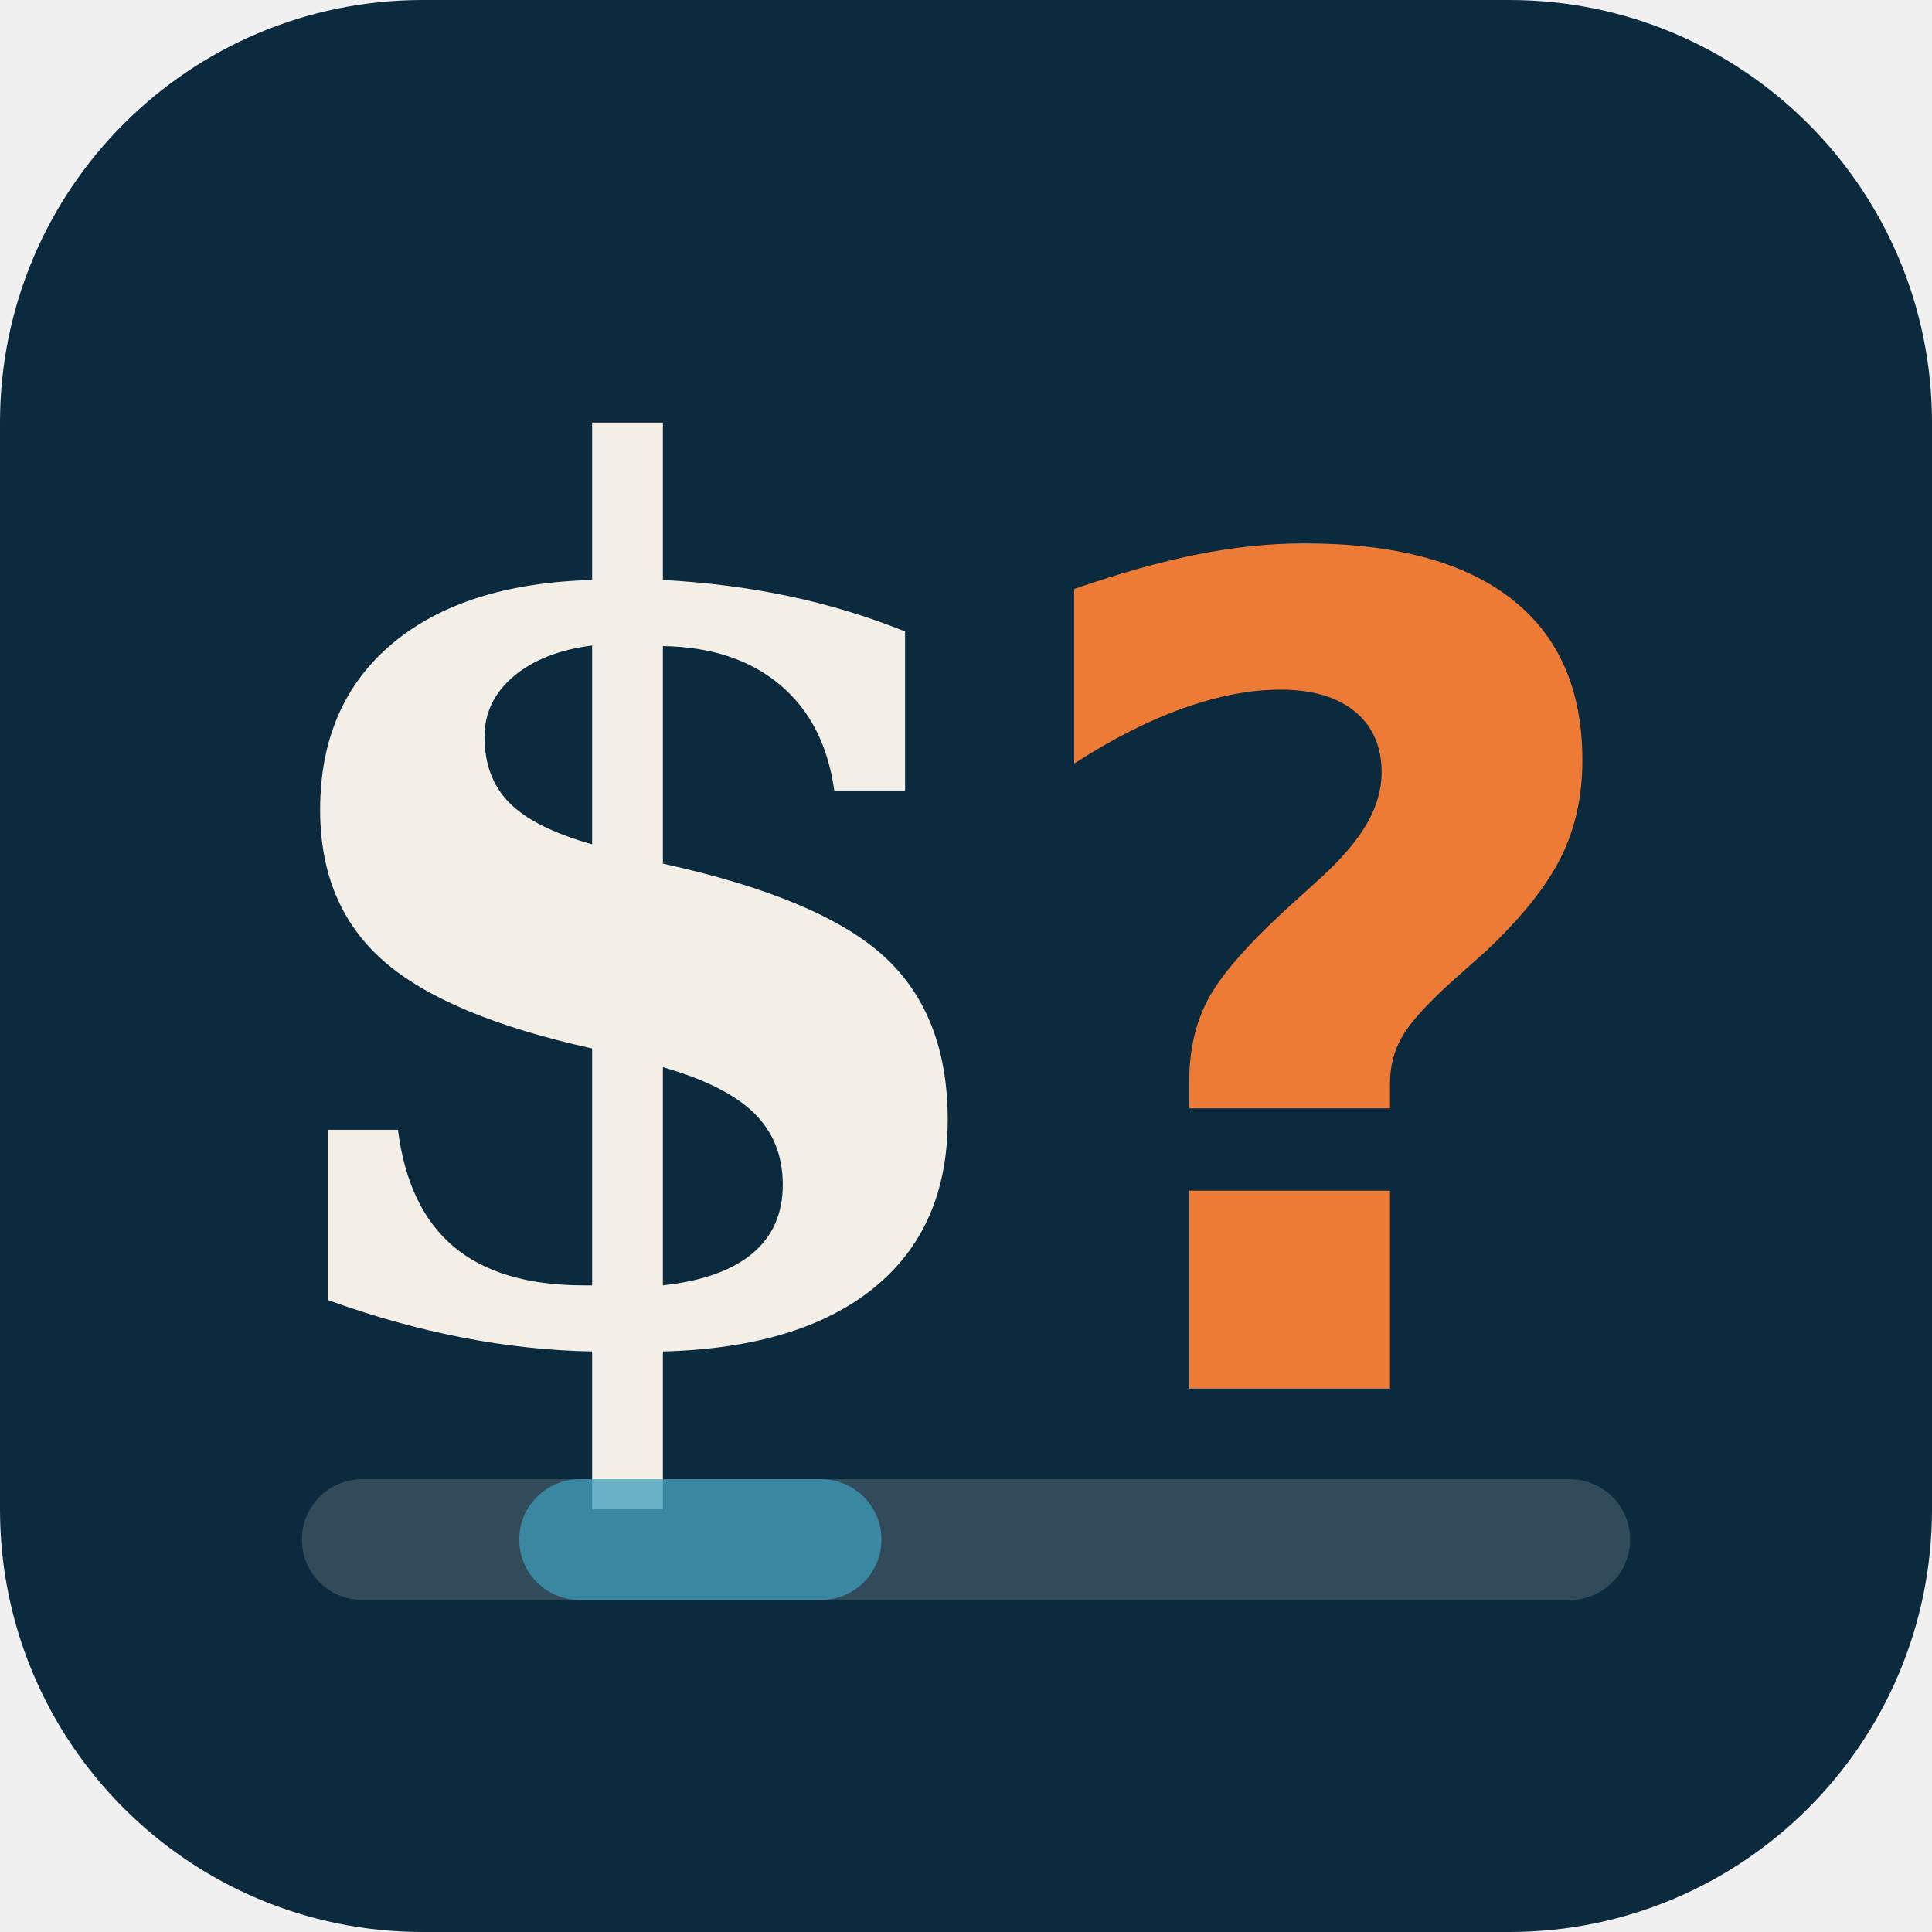
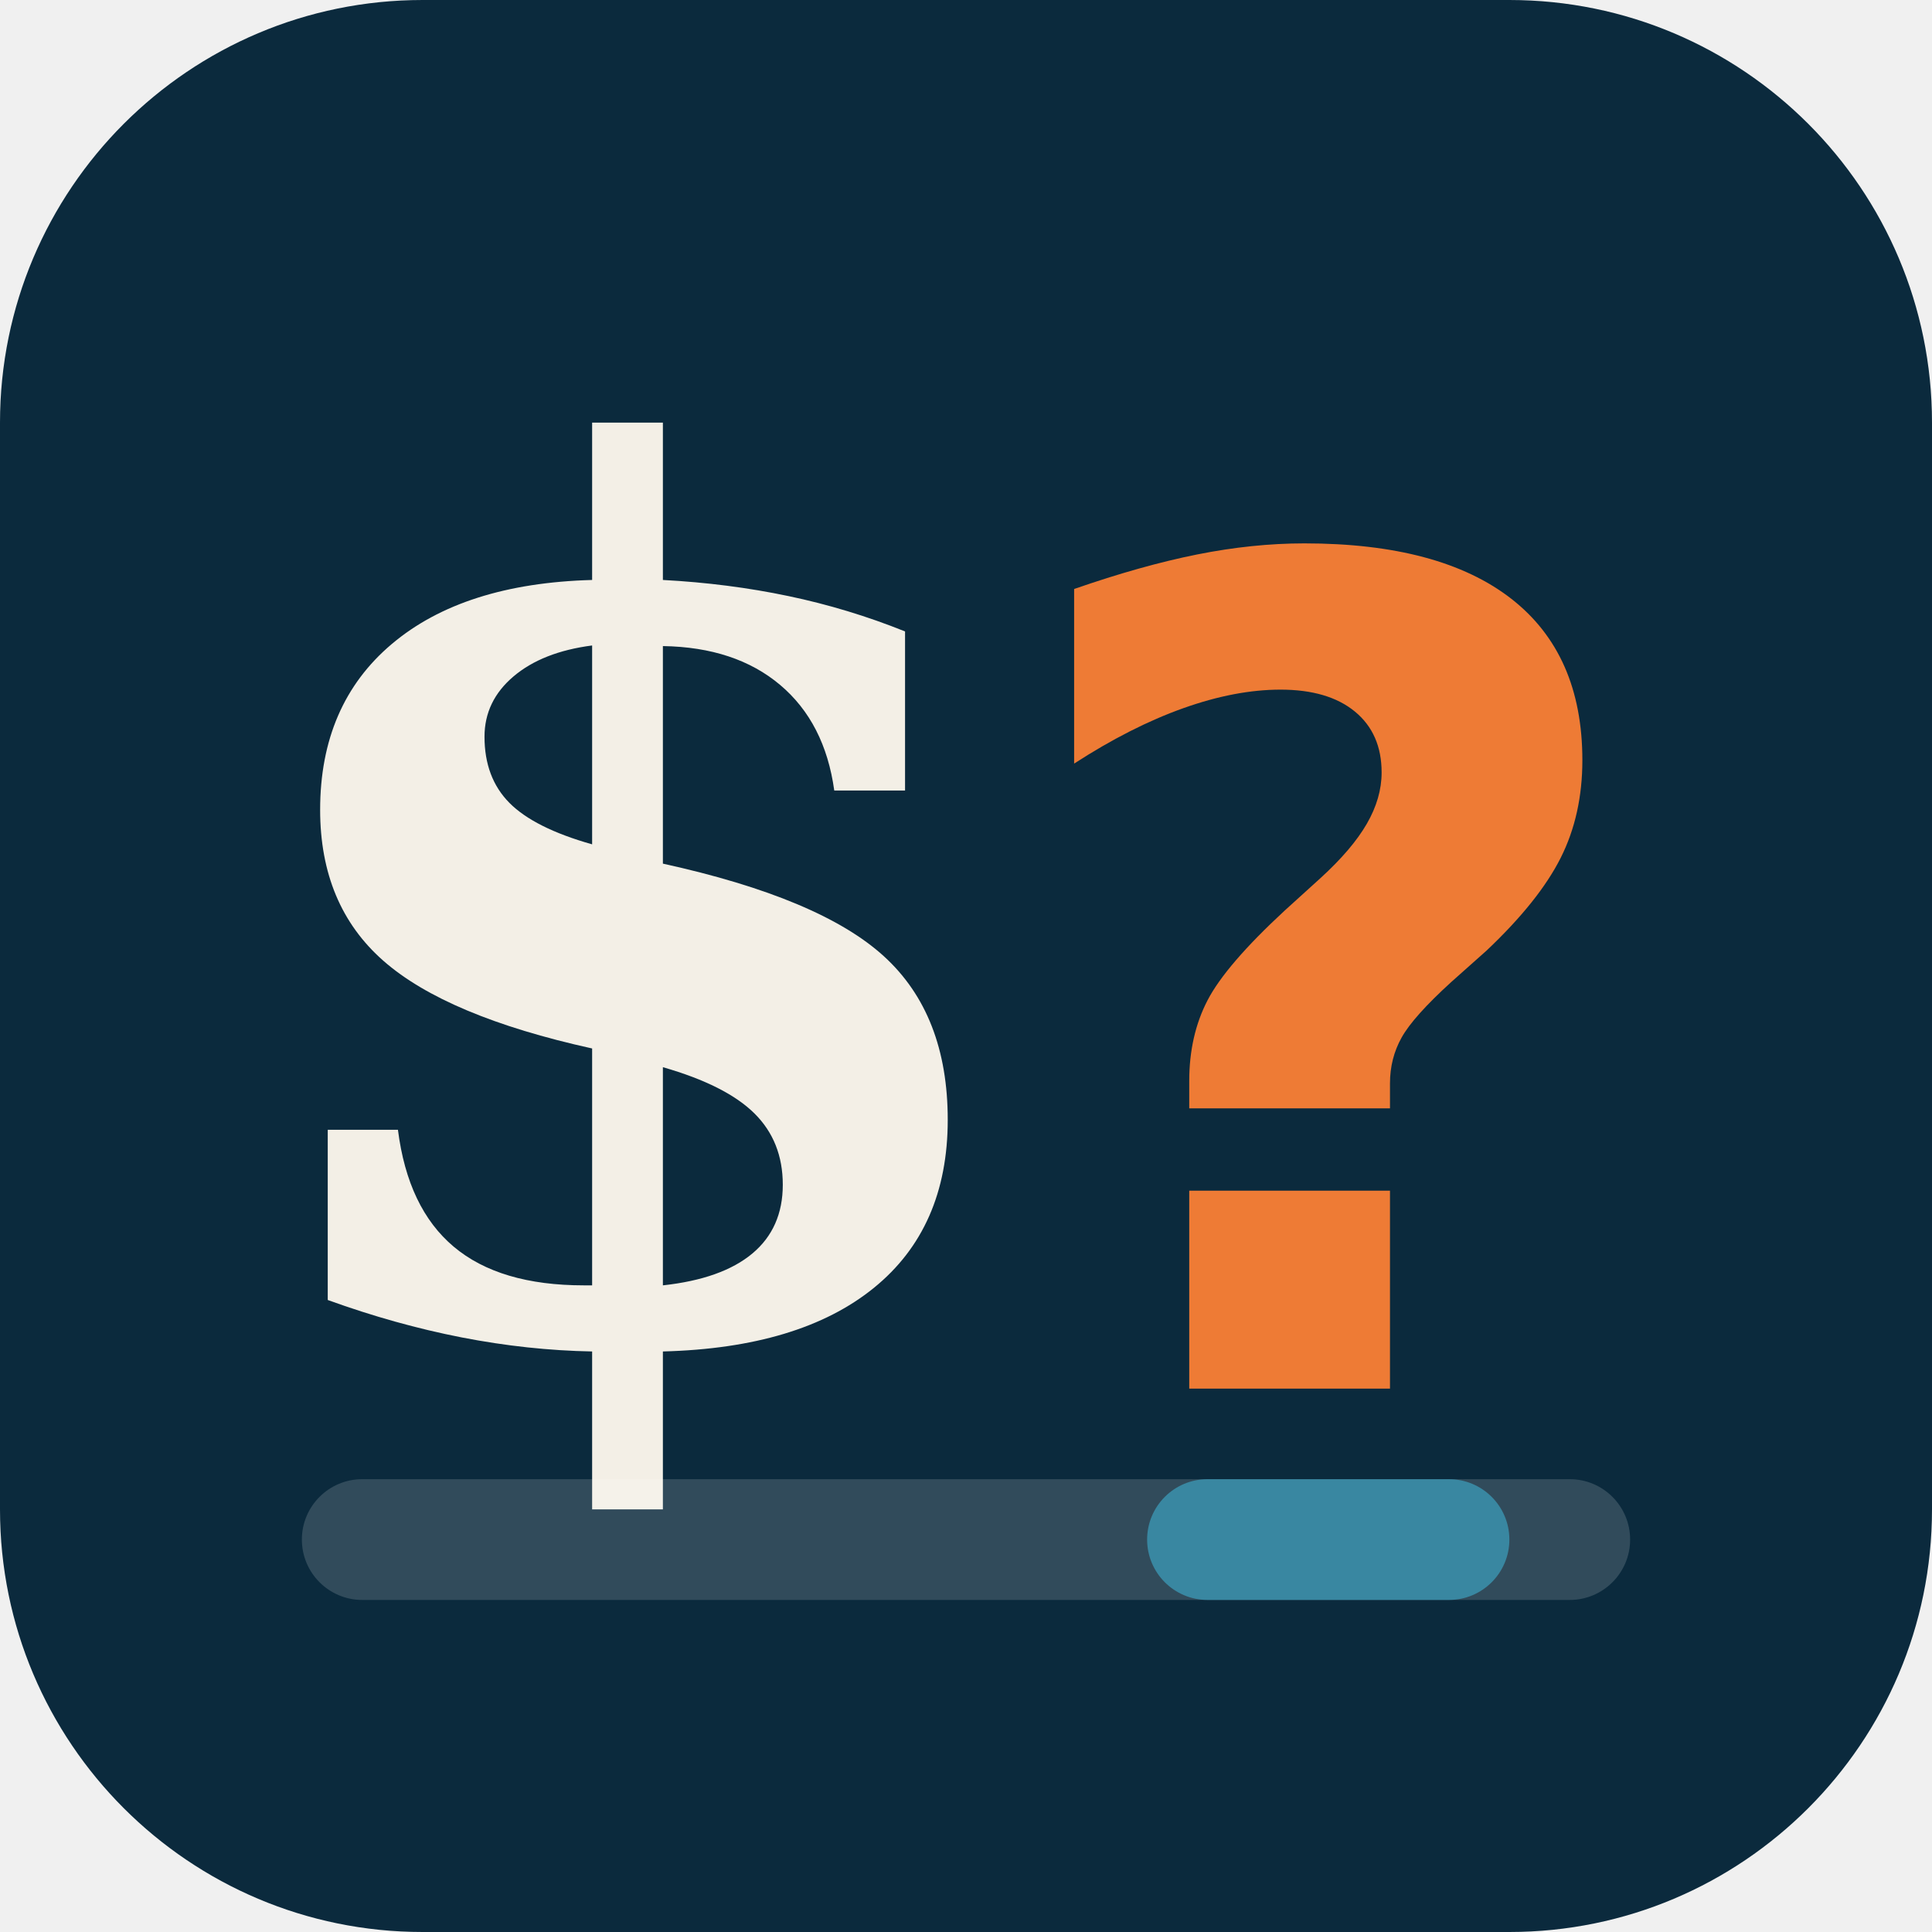
<svg xmlns="http://www.w3.org/2000/svg" viewBox="0 0 64 64" width="64" height="64">
  <rect width="64" height="64" rx="14" fill="#0b2a3d" />
  <path d="M10.857 43.064V37.425H13.182Q13.511 40.022 15.032 41.3Q16.553 42.579 19.343 42.579H19.615V34.732Q14.79 33.666 12.698 31.826Q10.605 29.985 10.605 26.827Q10.605 23.339 12.978 21.334Q15.352 19.328 19.615 19.212V14.0H21.959V19.212Q24.129 19.328 26.115 19.745Q28.101 20.161 29.981 20.917V26.187H27.636Q27.326 23.94 25.844 22.69Q24.362 21.44 21.959 21.402V28.609Q27.171 29.752 29.283 31.68Q31.395 33.608 31.395 37.096Q31.395 40.68 28.944 42.666Q26.493 44.652 21.959 44.769V50.0H19.615V44.769Q17.483 44.73 15.294 44.304Q13.104 43.877 10.857 43.064ZM19.615 21.382Q17.968 21.595 17.009 22.409Q16.05 23.223 16.05 24.405Q16.05 25.761 16.873 26.594Q17.696 27.427 19.615 27.97ZM21.959 42.579Q23.916 42.366 24.924 41.523Q25.931 40.68 25.931 39.247Q25.931 37.813 24.991 36.883Q24.052 35.953 21.959 35.352Z" fill="#f3efe6" />
  <path d="M46.045 36.716H39.395V35.813Q39.395 34.303 40.003 33.133Q40.611 31.963 42.563 30.158L43.742 29.089Q44.792 28.132 45.28 27.284Q45.768 26.437 45.768 25.589Q45.768 24.3 44.884 23.572Q44.0 22.845 42.416 22.845Q40.924 22.845 39.192 23.462Q37.461 24.079 35.582 25.295V19.511Q37.811 18.737 39.653 18.368Q41.495 18 43.208 18Q47.703 18 50.061 19.833Q52.418 21.666 52.418 25.184Q52.418 26.989 51.7 28.417Q50.982 29.845 49.25 31.484L48.071 32.534Q46.818 33.676 46.432 34.367Q46.045 35.058 46.045 35.887ZM39.395 39.442H46.045V46.0H39.395Z" fill="#ee7b35" />
  <rect x="10" y="49" width="44" height="4" rx="2" fill="#fff" fill-opacity=".16" />
-   <rect x="17.2" y="49" width="12" height="4" rx="2" fill="#3d9bb8" fill-opacity=".75" />
+   <rect x="38" y="49" width="12" height="4" rx="2" fill="#3d9bb8" fill-opacity=".75" />
</svg>
